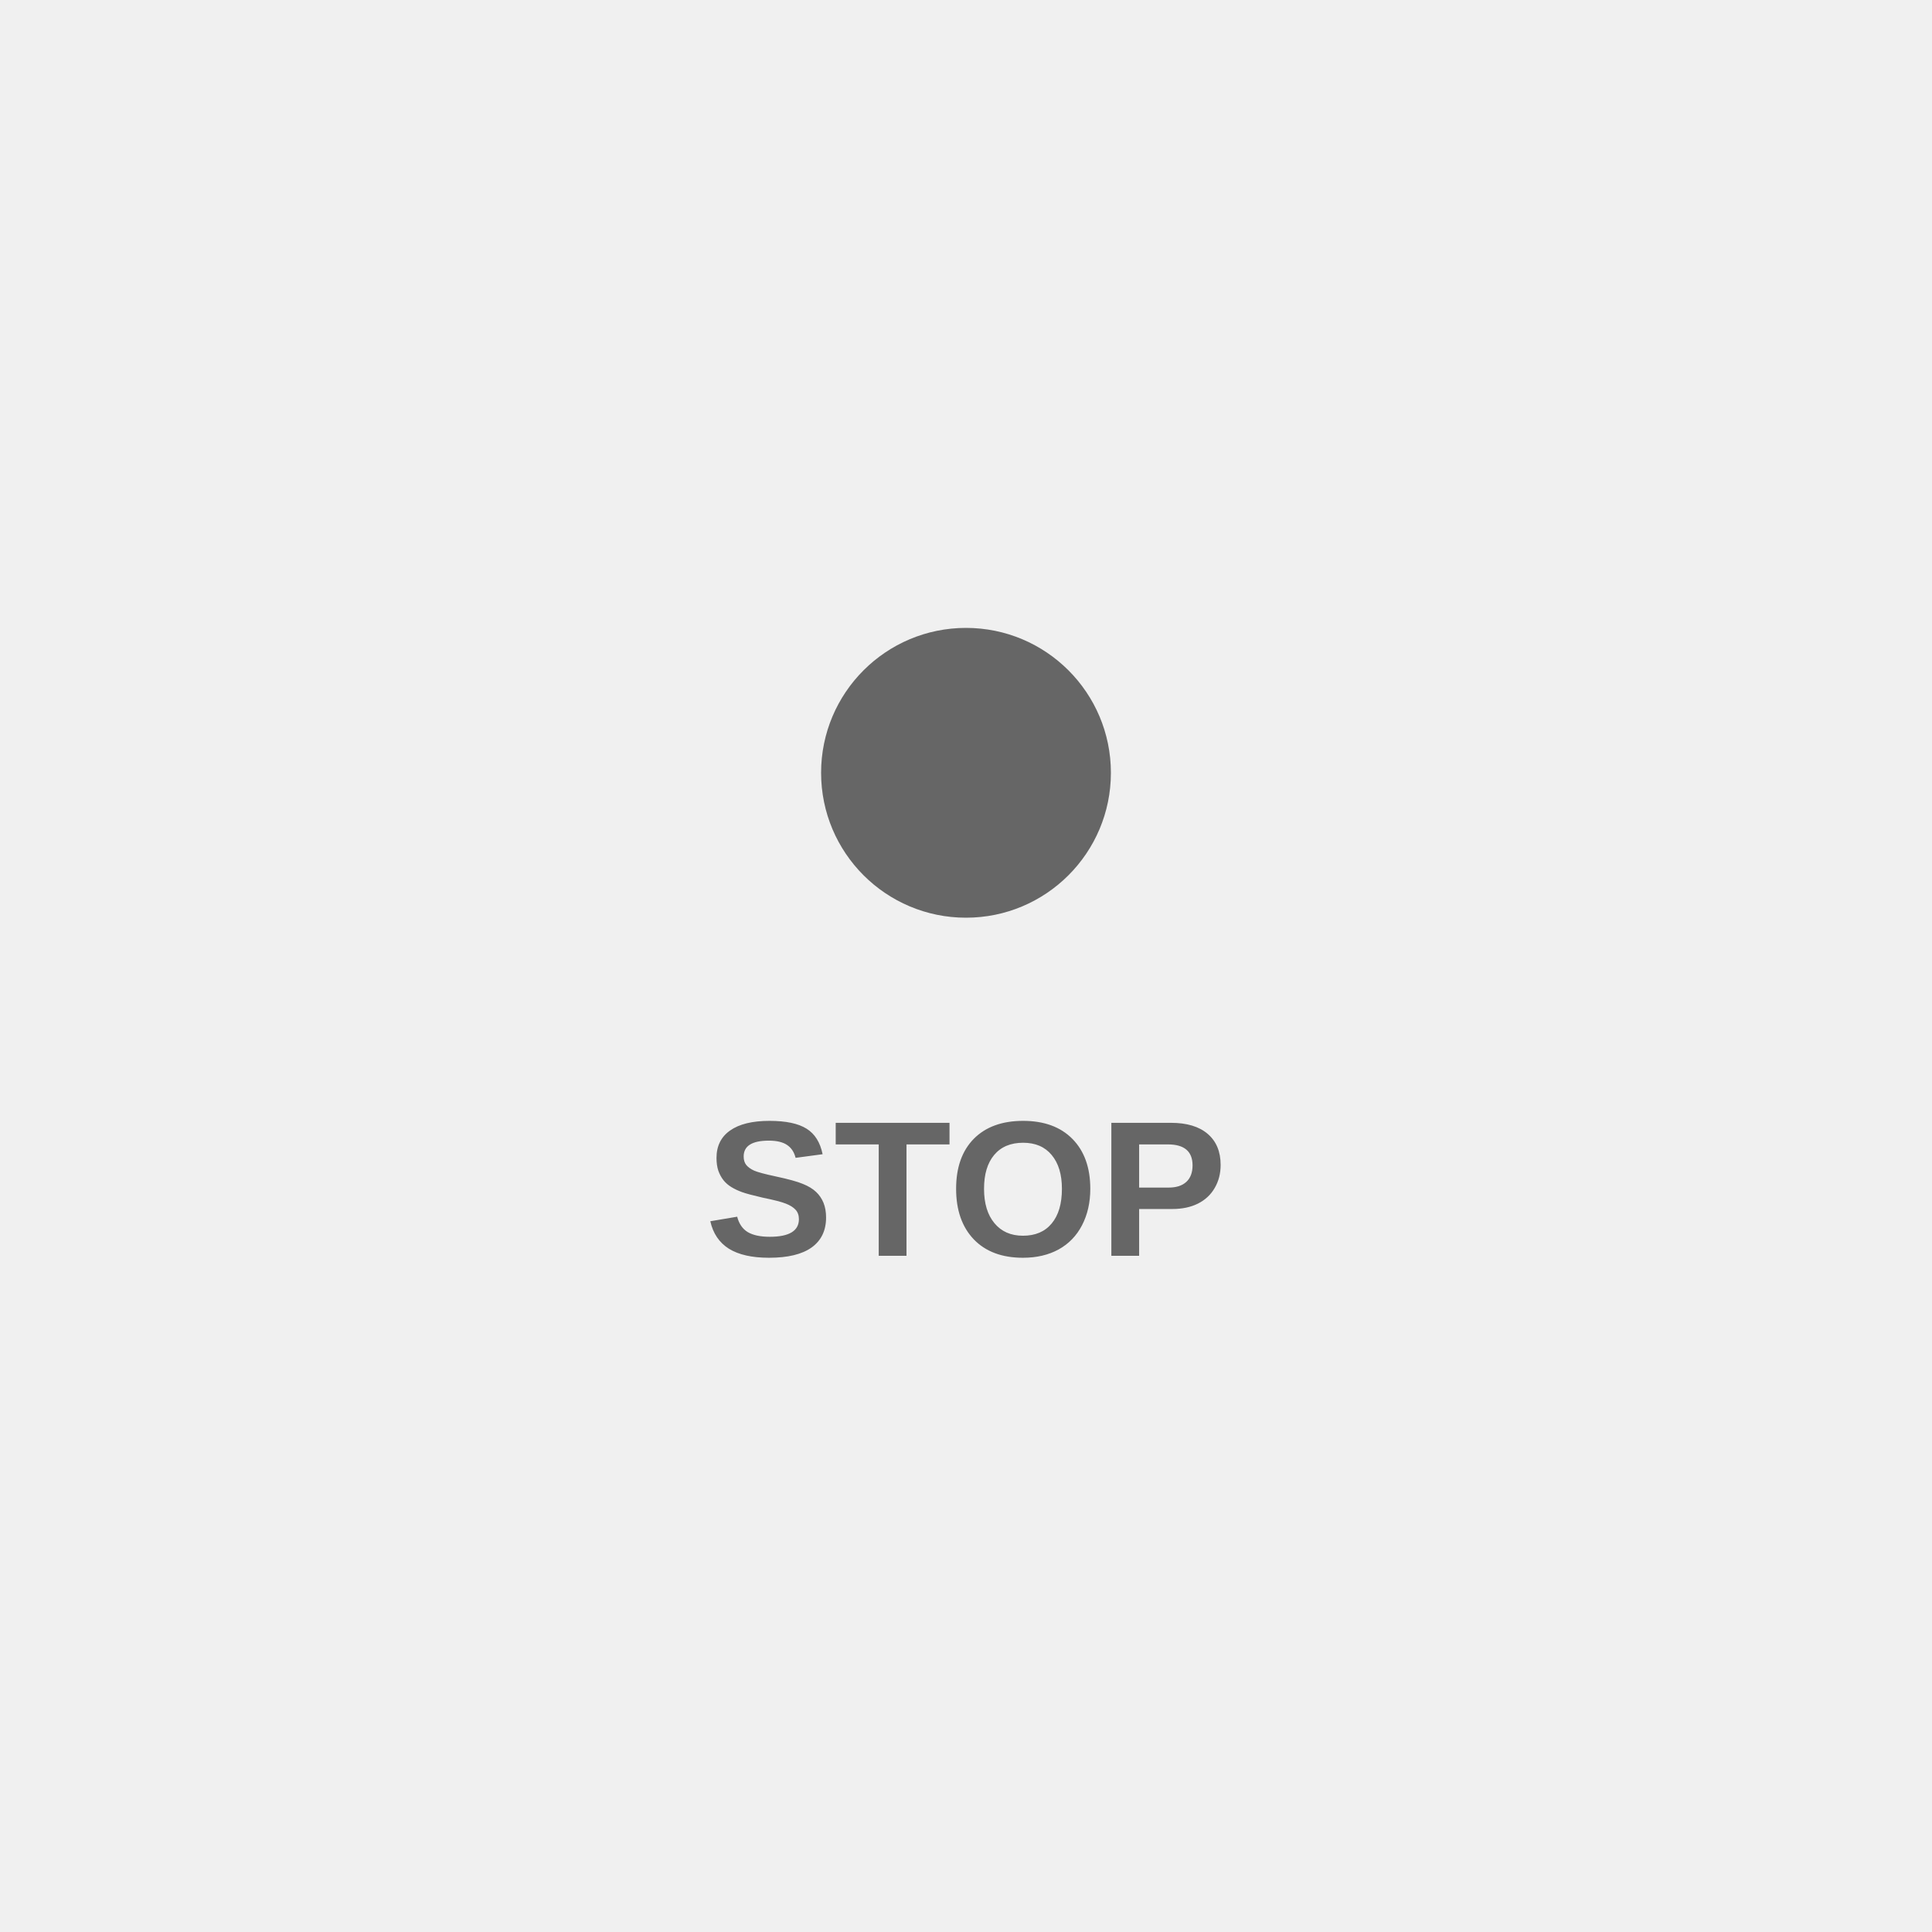
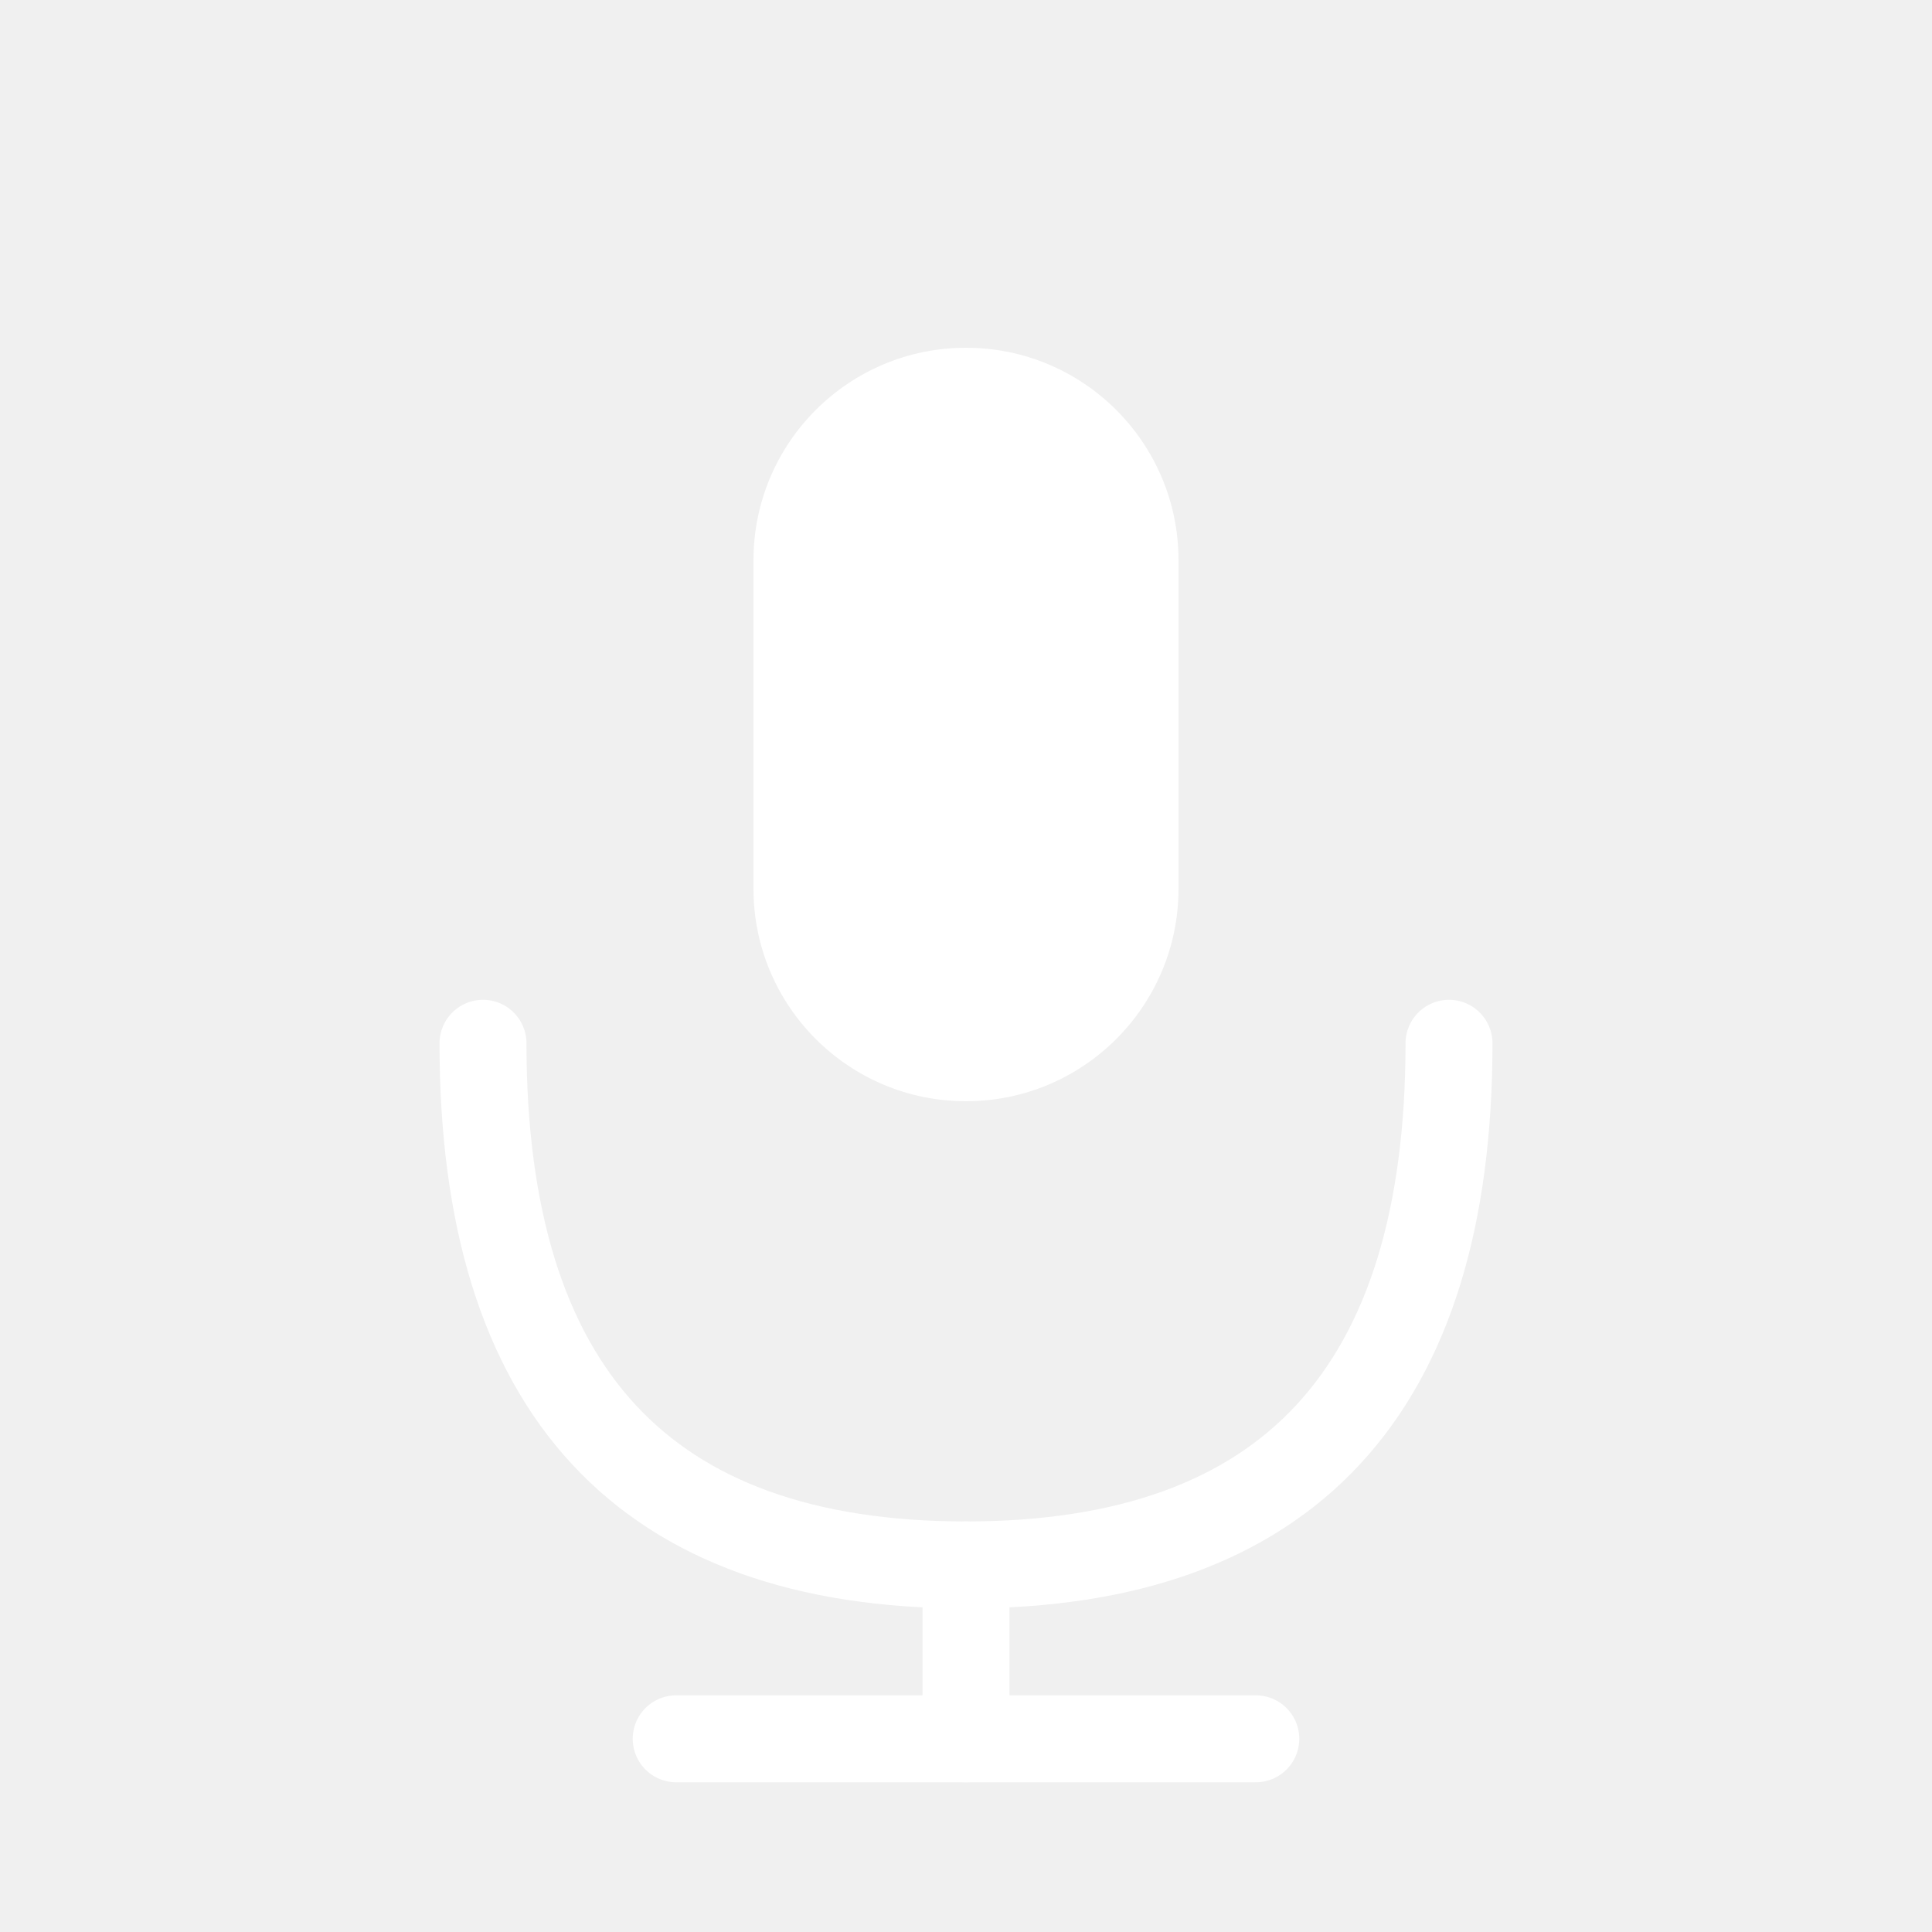
<svg xmlns="http://www.w3.org/2000/svg" width="200" height="200" viewBox="0 0 200 200">
-   <circle cx="100" cy="80" r="15" fill="#666666" />
-   <text x="100" y="130" font-family="Arial, sans-serif" font-size="20" font-weight="bold" fill="#666666" text-anchor="middle">STOP</text>
+   <rect x="78" y="36" width="44" height="78" rx="22" fill="white" />
+   <path d="M50 108 Q50 162 100 162 Q150 162 150 108" stroke="white" stroke-width="9" fill="none" stroke-linecap="round" />
+   <line x1="100" y1="162" x2="100" y2="180" stroke="white" stroke-width="9" stroke-linecap="round" />
+   <line x1="70" y1="180" x2="130" y2="180" stroke="white" stroke-width="9" stroke-linecap="round" />
</svg>
